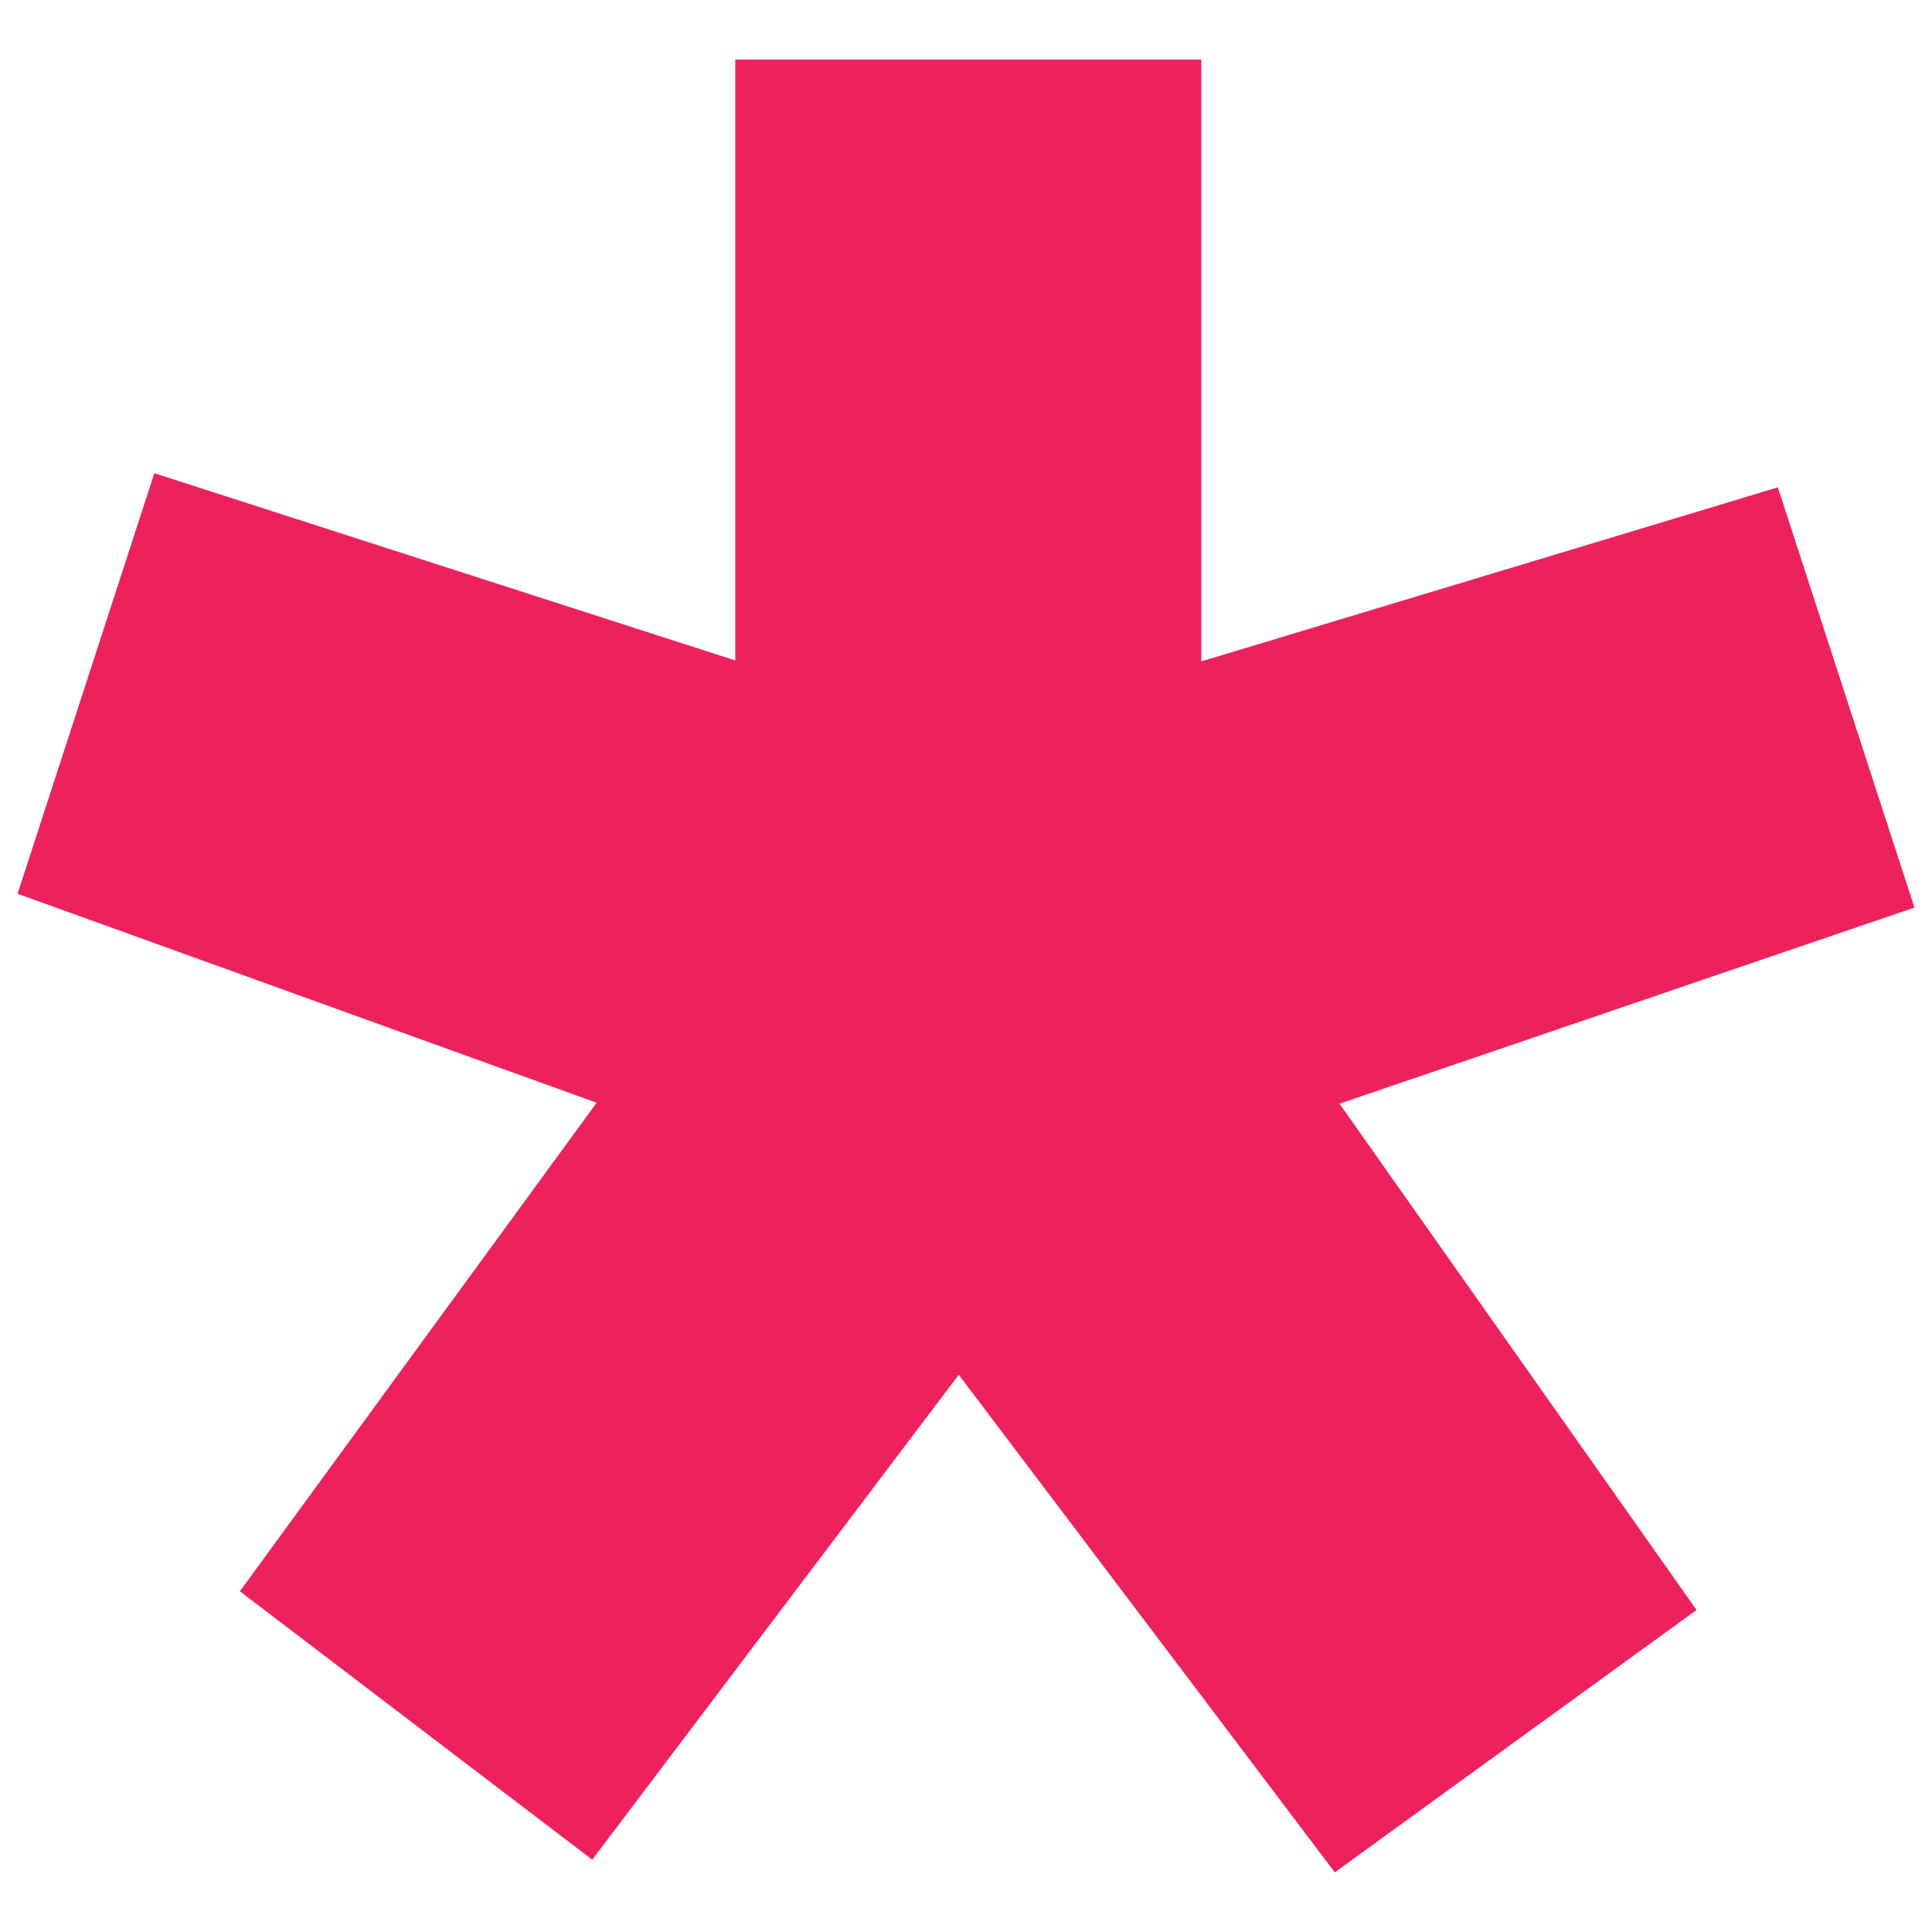
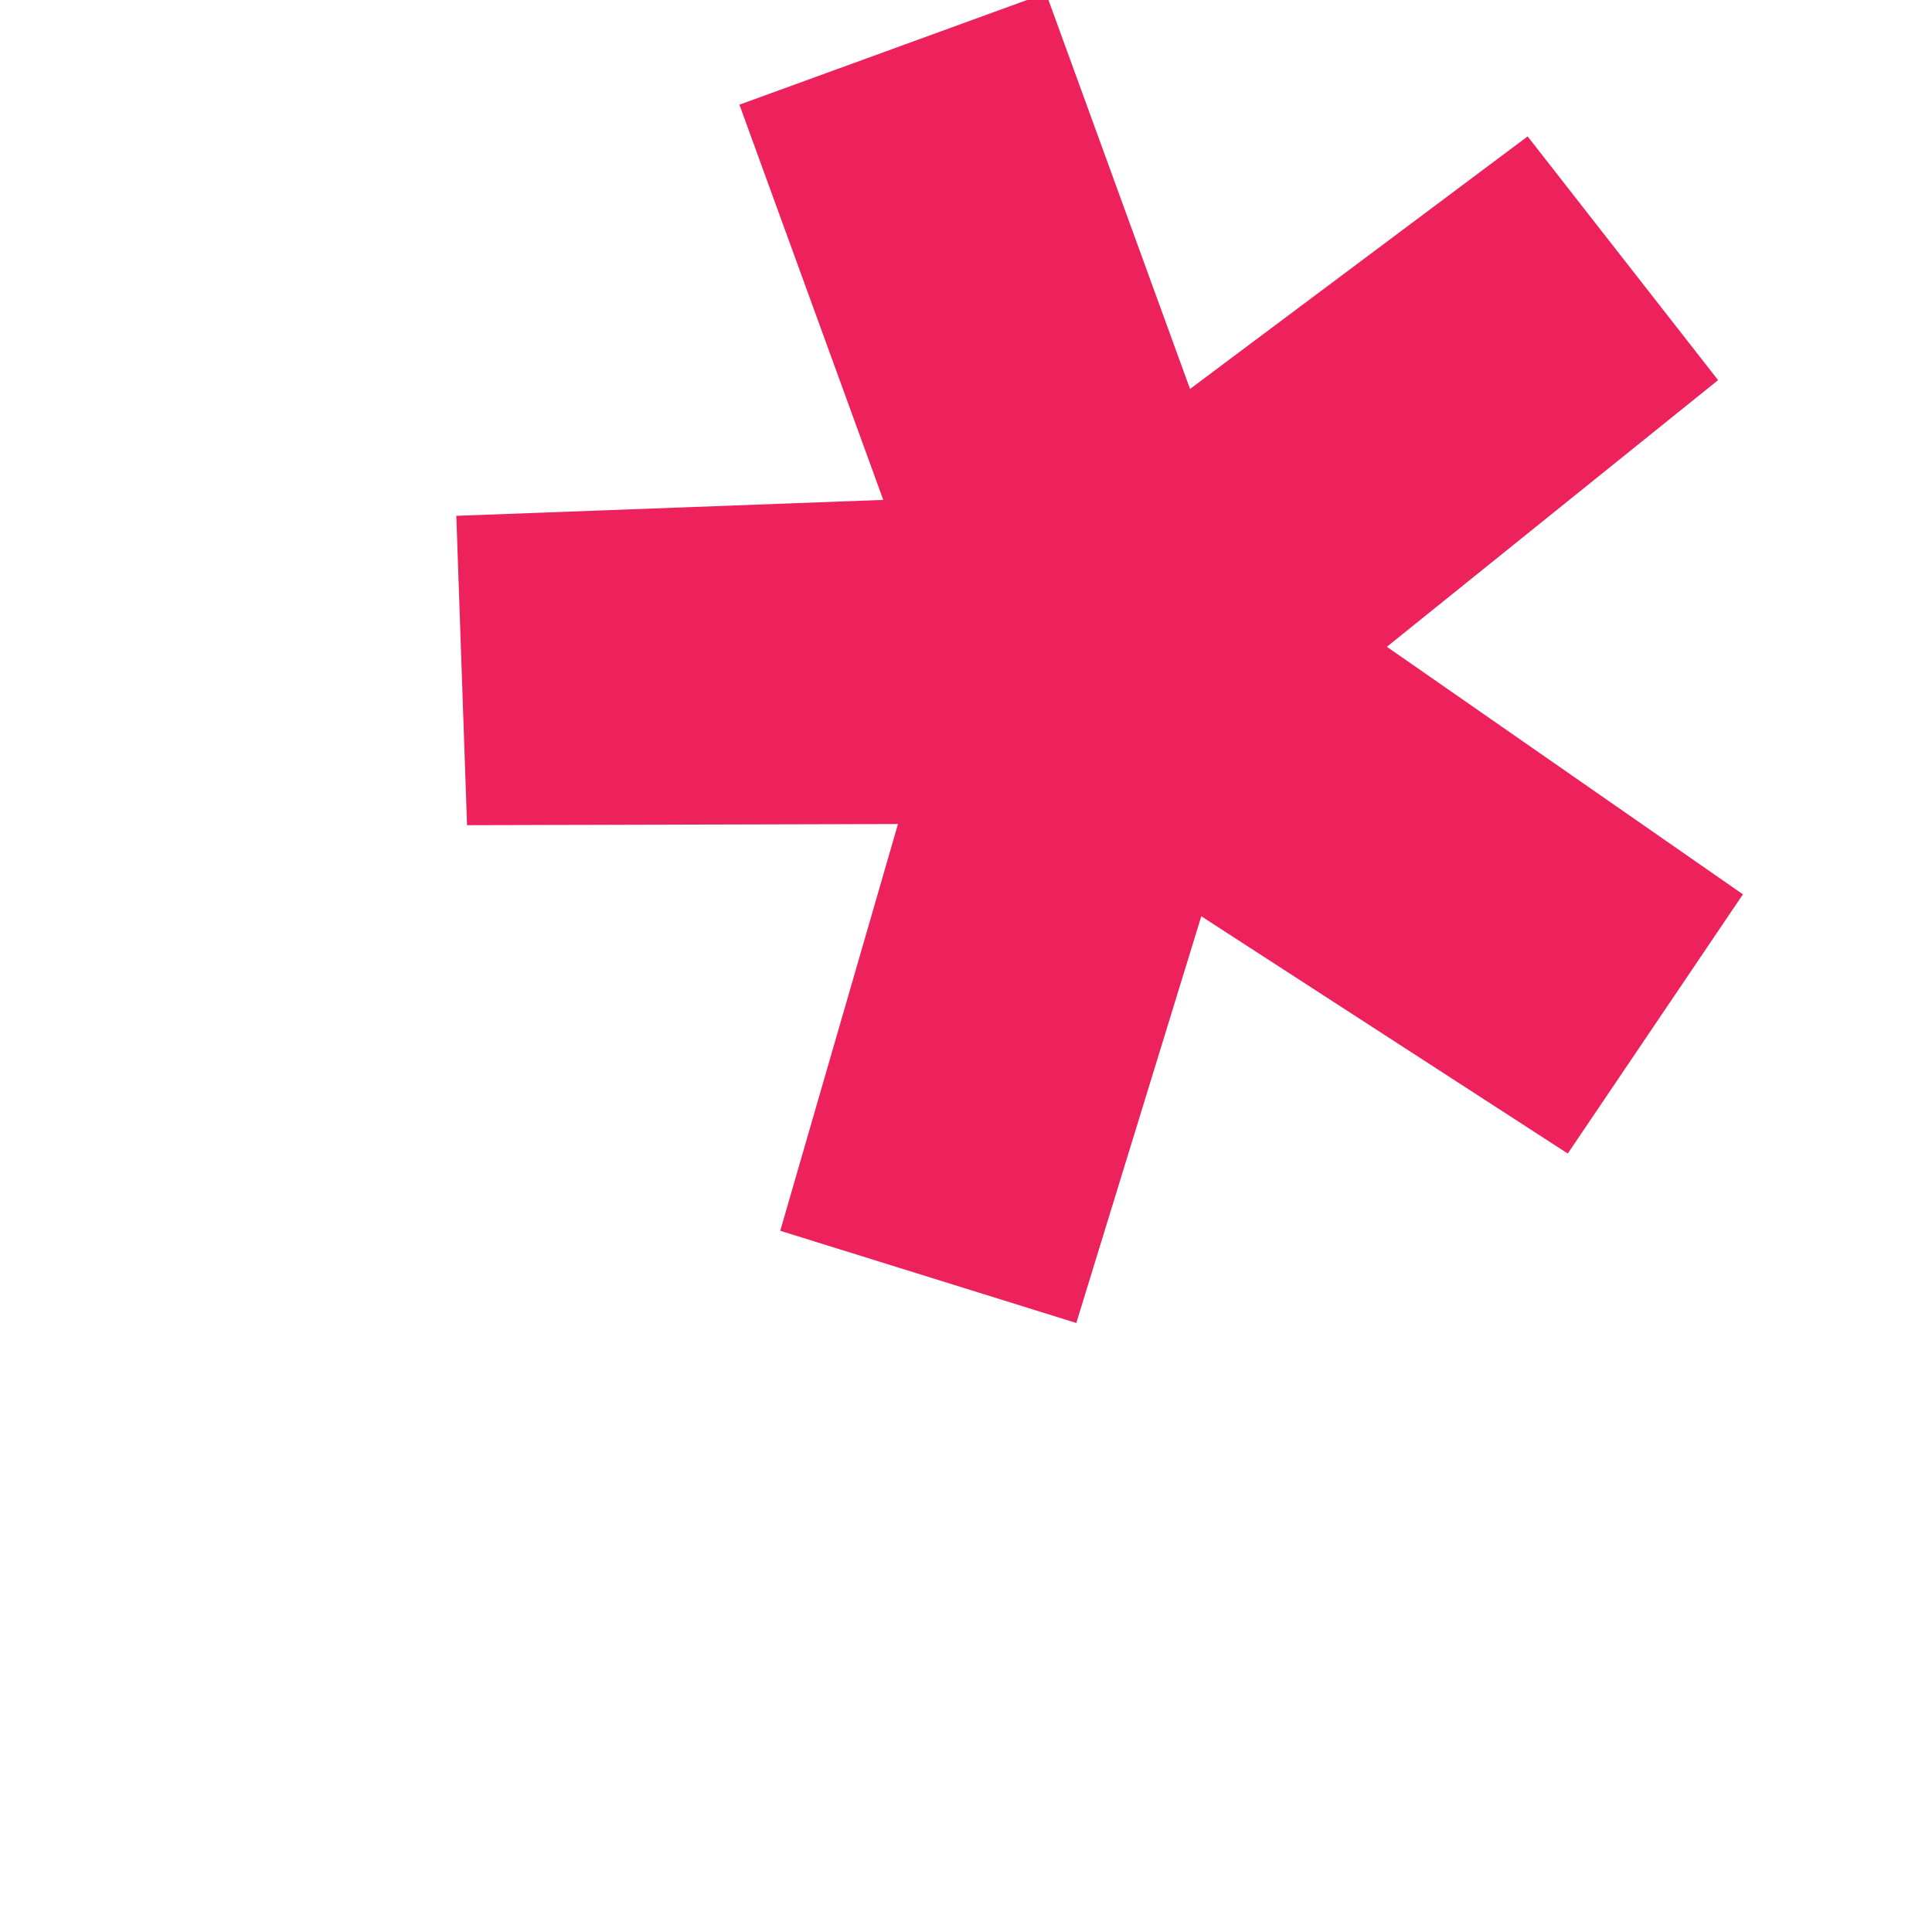
- <svg xmlns="http://www.w3.org/2000/svg" width="28" height="28" viewBox="0 0 28 28">
-   <path fill="#ED225D" stroke="#ED225D" stroke-miterlimit="10" d="M16.909 10.259l8.533-2.576 1.676 5.156-8.498 2.899 5.275 7.48-4.447 3.225-5.553-7.348-5.408 7.155-4.318-3.289 5.275-7.223L.88 12.647l1.678-5.16 8.598 2.771V1.364h5.754v8.895z" />
+ <svg xmlns="http://www.w3.org/2000/svg" width="28" height="28" viewBox="-5 -5 40 40">
+   <path fill="#ED225D" stroke="#ED225D" stroke-miterlimit="10" d="M16.909 10.259l8.533-2.576 1.676 5.156-8.498 2.899 5.275 7.48-4.447 3.225-5.553-7.348-5.408 7.155-4.318-3.289 5.275-7.223L.88 12.647l1.678-5.16 8.598 2.771V1.364h5.754v8.895z" transform="rotate(-20)" />
</svg>
